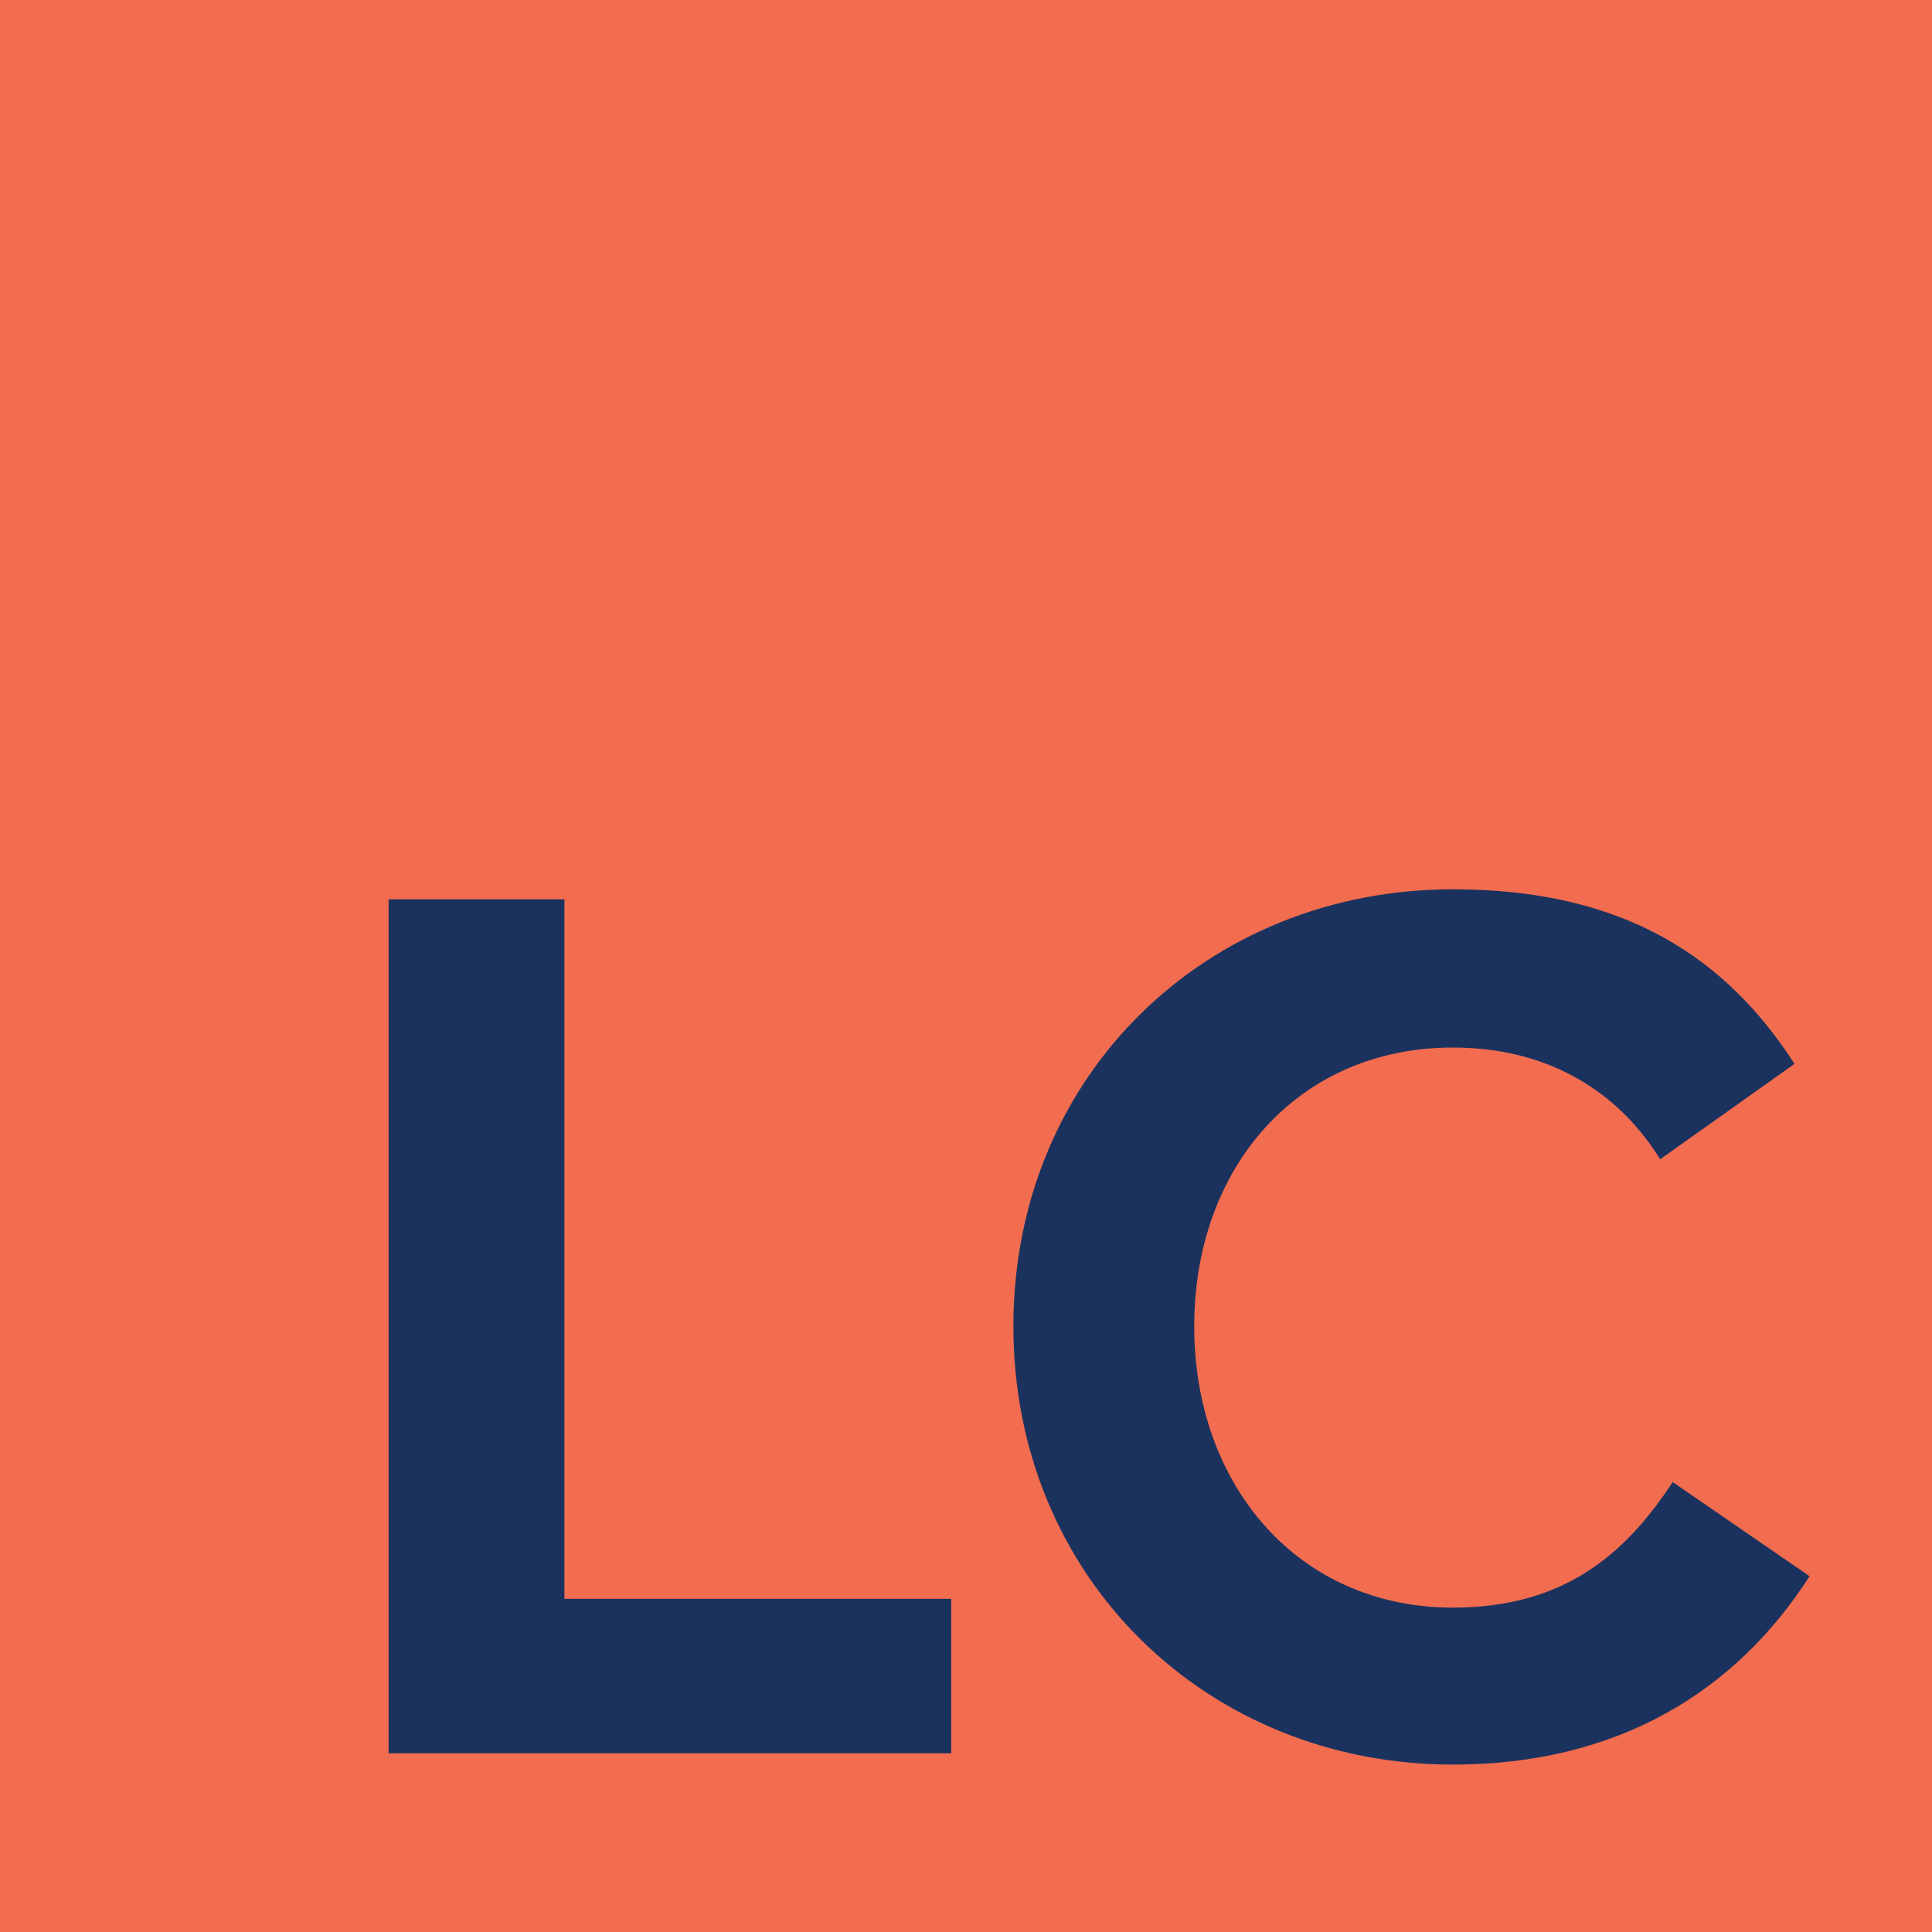
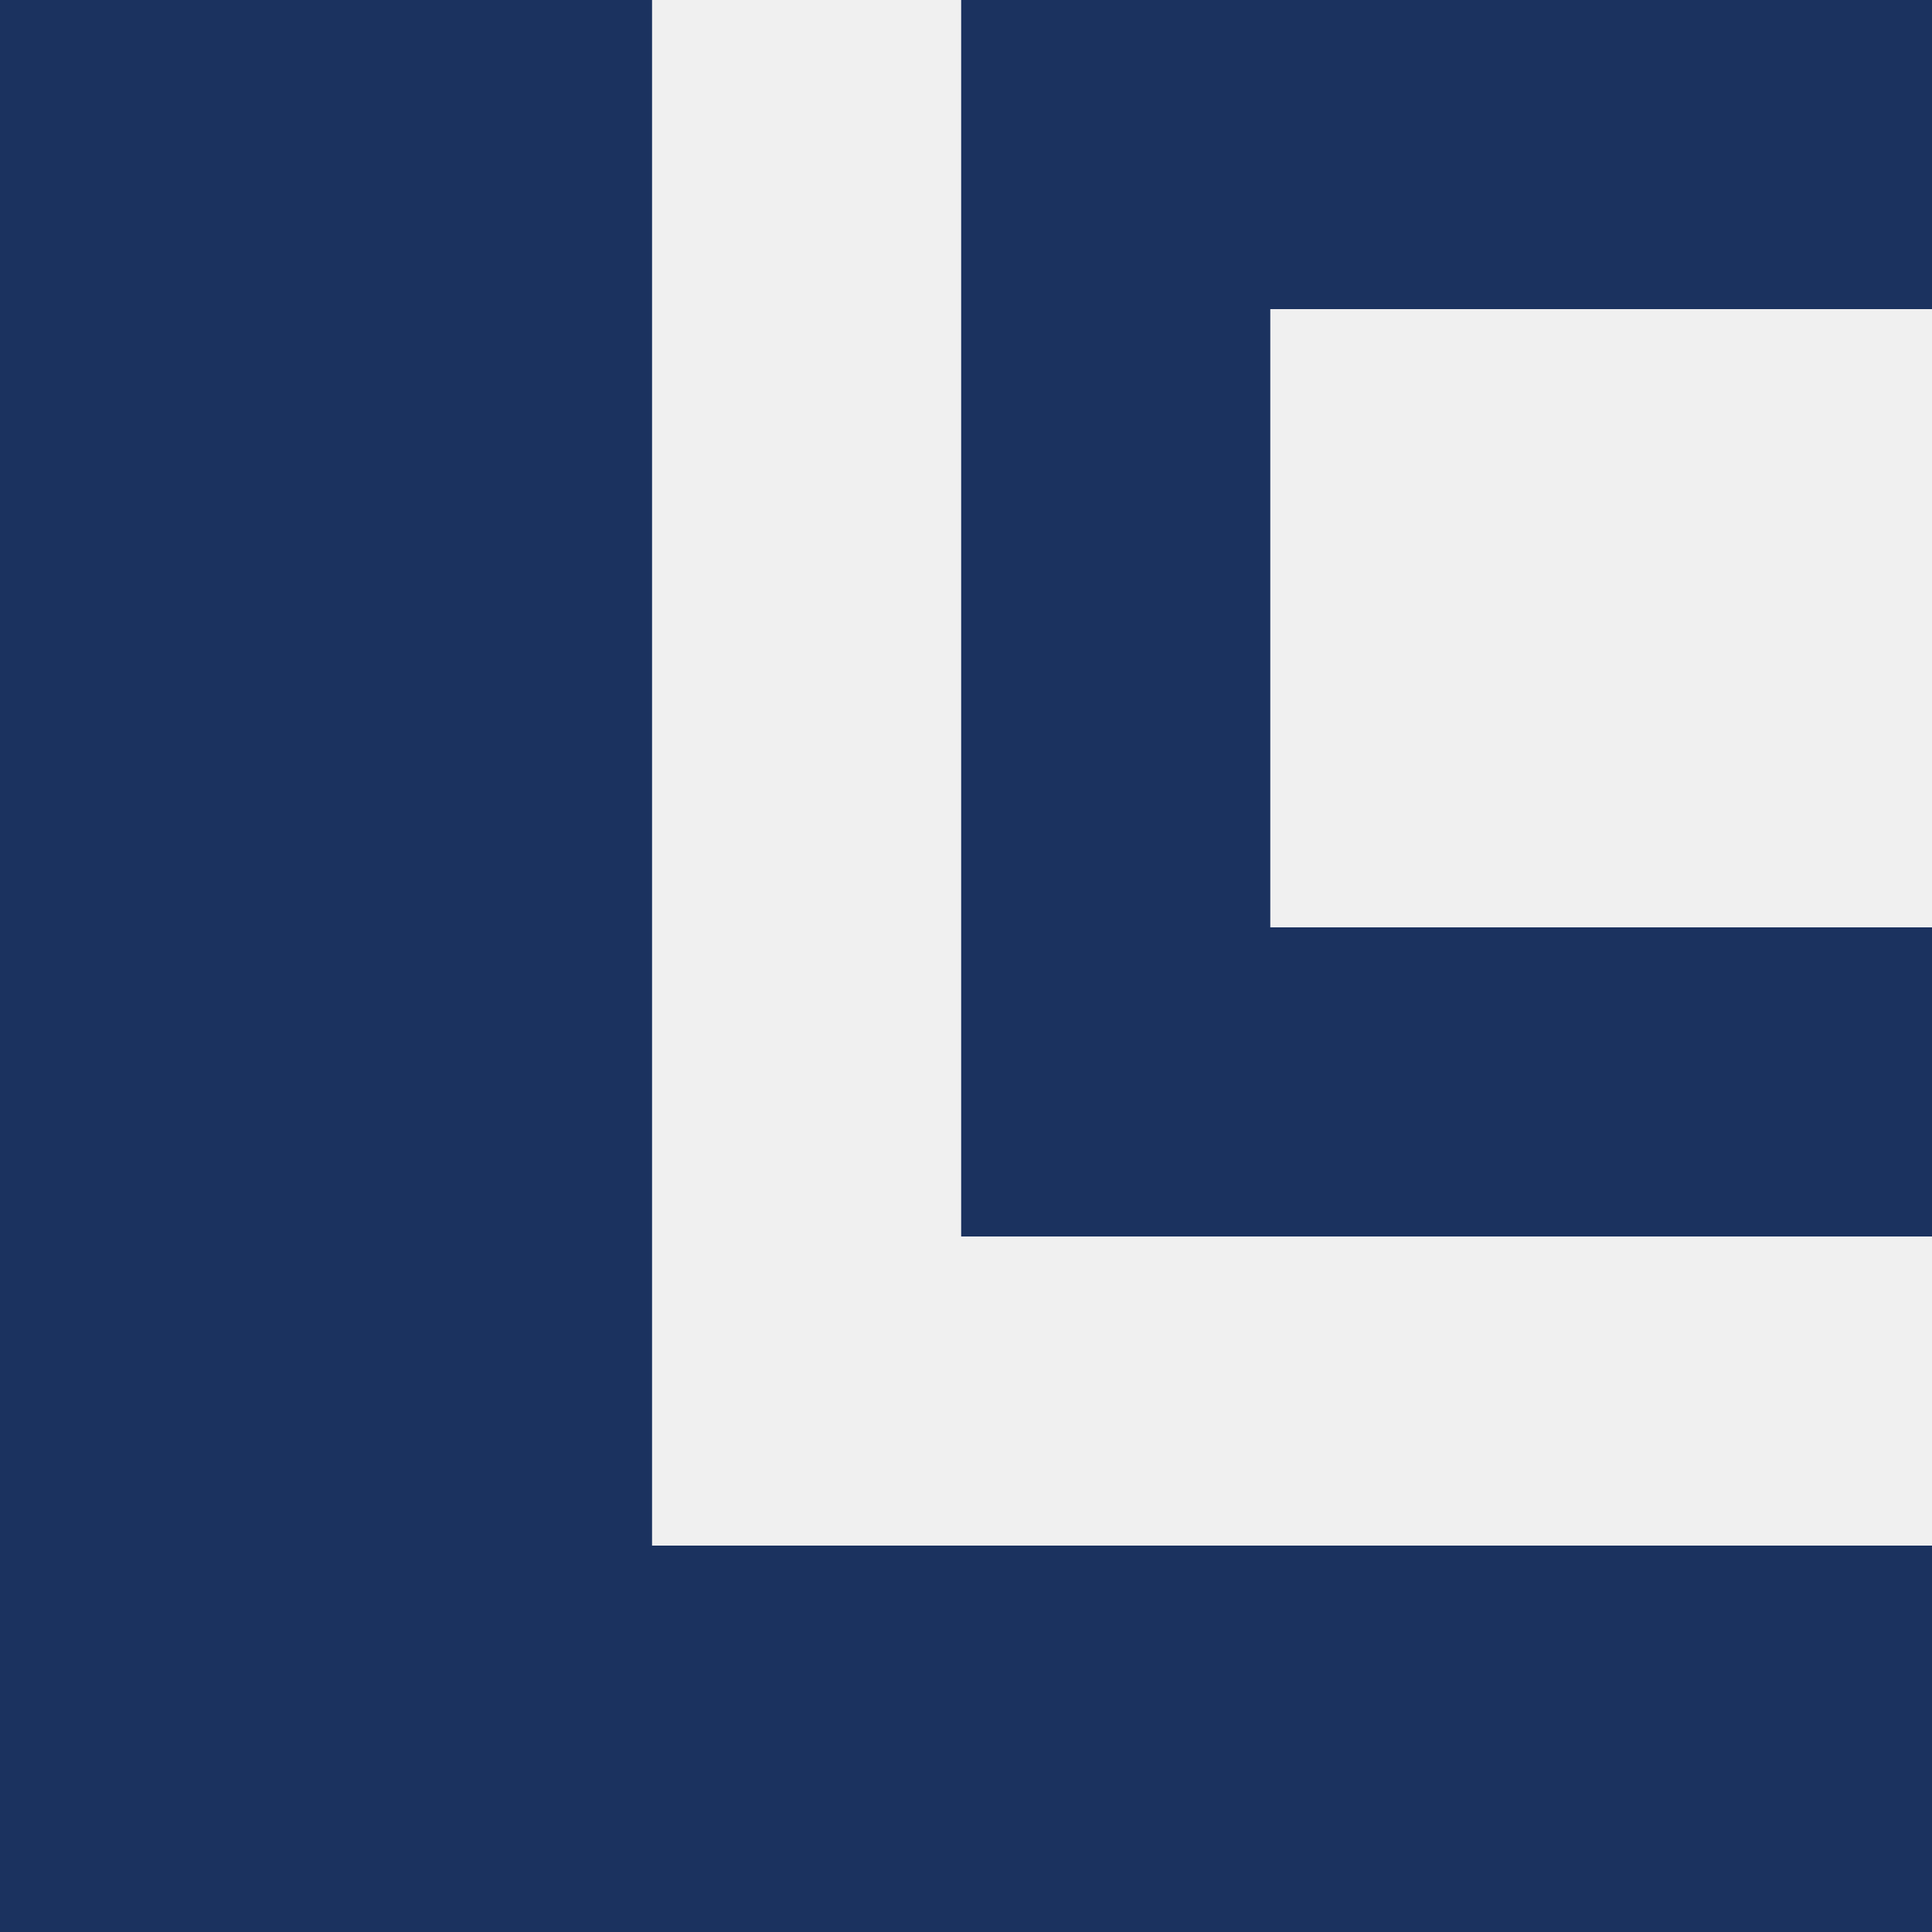
<svg xmlns="http://www.w3.org/2000/svg" width="400" height="400" viewBox="0 0 400 400" fill="none">
  <g clip-path="url(#clip0)">
-     <rect width="400" height="400" fill="#F26C4F" />
-     <path d="M80.46 363H196.94V331.02H116.86V186.2H80.46V363ZM300.812 365.34C334.872 365.34 359.312 350.26 374.652 326.34L346.312 306.84C336.432 321.92 323.692 332.84 300.812 332.84C268.832 332.84 247.252 307.62 247.252 274.6C247.252 241.58 268.832 216.88 300.812 216.88C321.092 216.88 335.392 226.5 343.712 240.02L371.532 220.26C355.672 195.56 332.792 184.12 300.812 184.12C250.112 184.12 209.812 222.34 209.812 274.6C209.812 326.86 250.112 365.34 300.812 365.34Z" fill="#1B325F" />
+     <rect x="93" y="320" width="307" height="80" fill="#1B325F" />
+     <rect width="135" height="400" fill="#1B325F" />
+     <rect x="199" y="-1" width="64" height="257" fill="#1B325F" />
+     <rect x="239" y="192" width="161" height="64" fill="#1B325F" />
+     <rect x="246" width="154" height="64" fill="#1B325F" />
  </g>
  <defs>
    <clipPath id="clip0">
      <path d="M0 0H400V400H0V0Z" fill="white" />
    </clipPath>
  </defs>
</svg>
